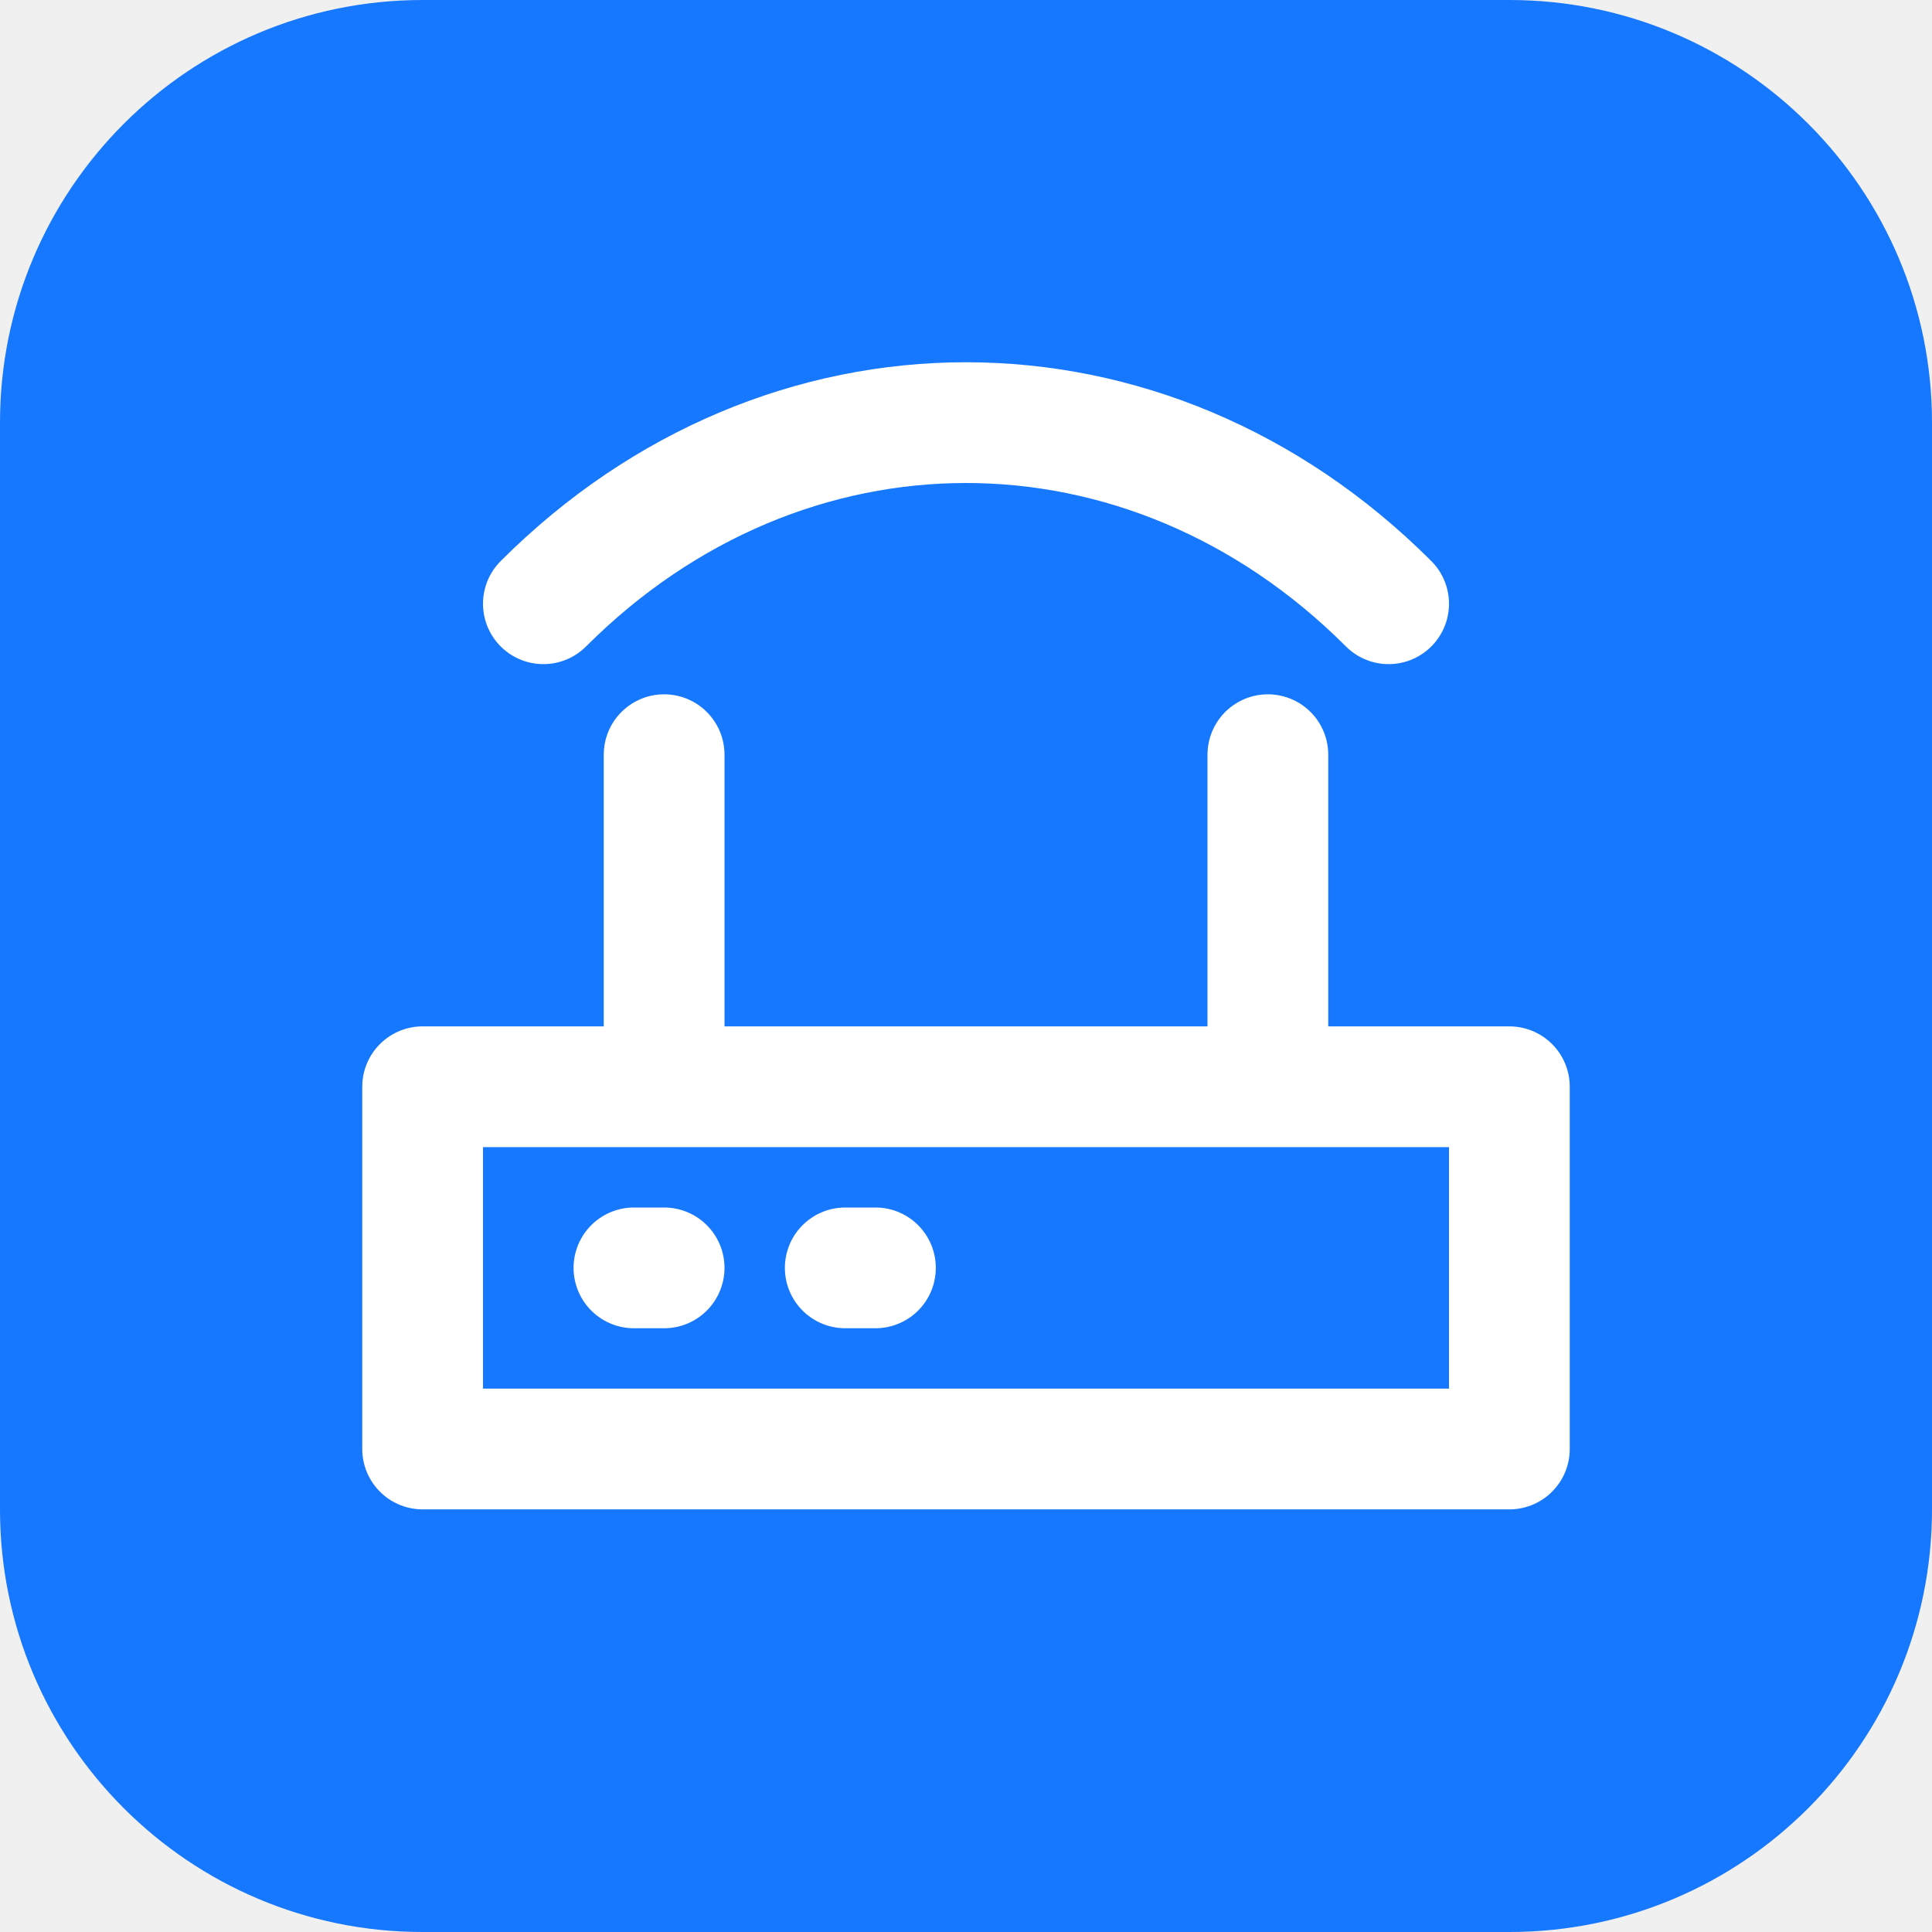
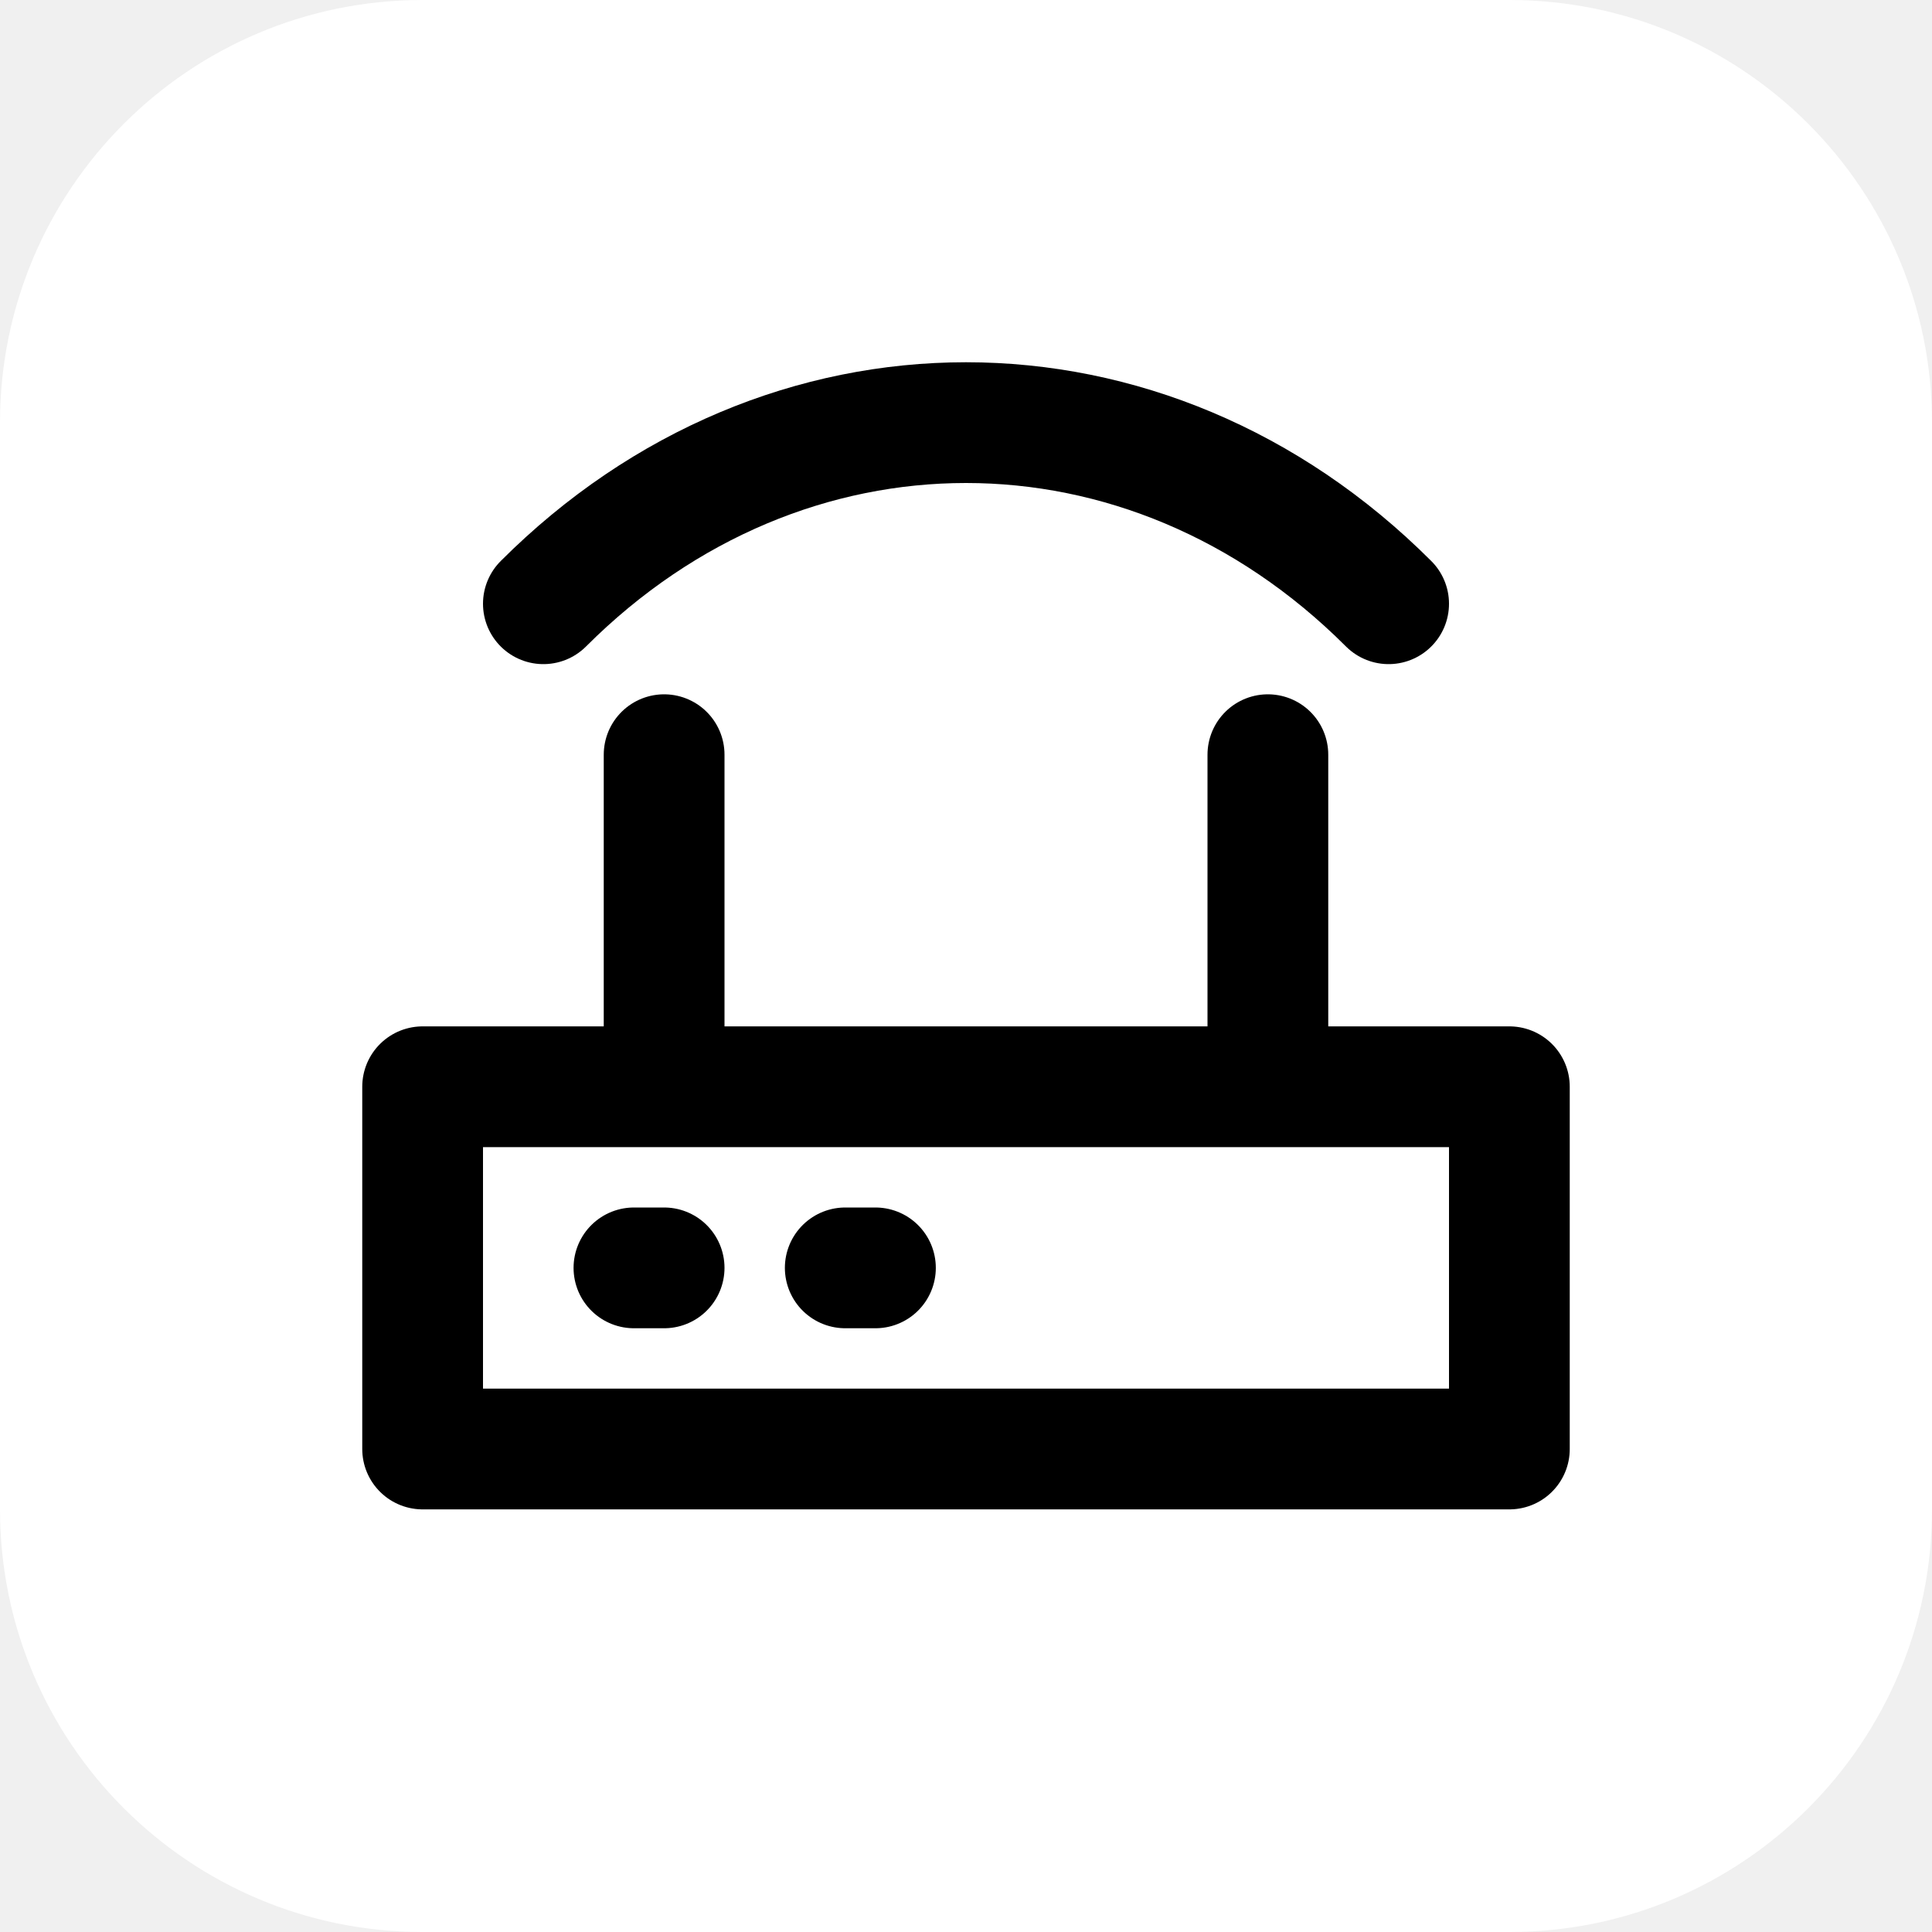
<svg xmlns="http://www.w3.org/2000/svg" viewBox="0 0 64 64">
-   <rect width="64" height="64" rx="14" fill="#1677ff" />
-   <g fill="none" stroke="#fff" stroke-width="4" stroke-linecap="round" stroke-linejoin="round">
+   <rect width="64" height="64" rx="14" fill="#fff" />
+   <g fill="none" stroke="#000" stroke-width="4" stroke-linecap="round" stroke-linejoin="round">
    <path d="M14 36h36v12H14zM22 36V25m20 11V25M18 20c8-8 20-8 28 0" />
    <path d="M21 42h1m6 0h1" />
  </g>
</svg>
